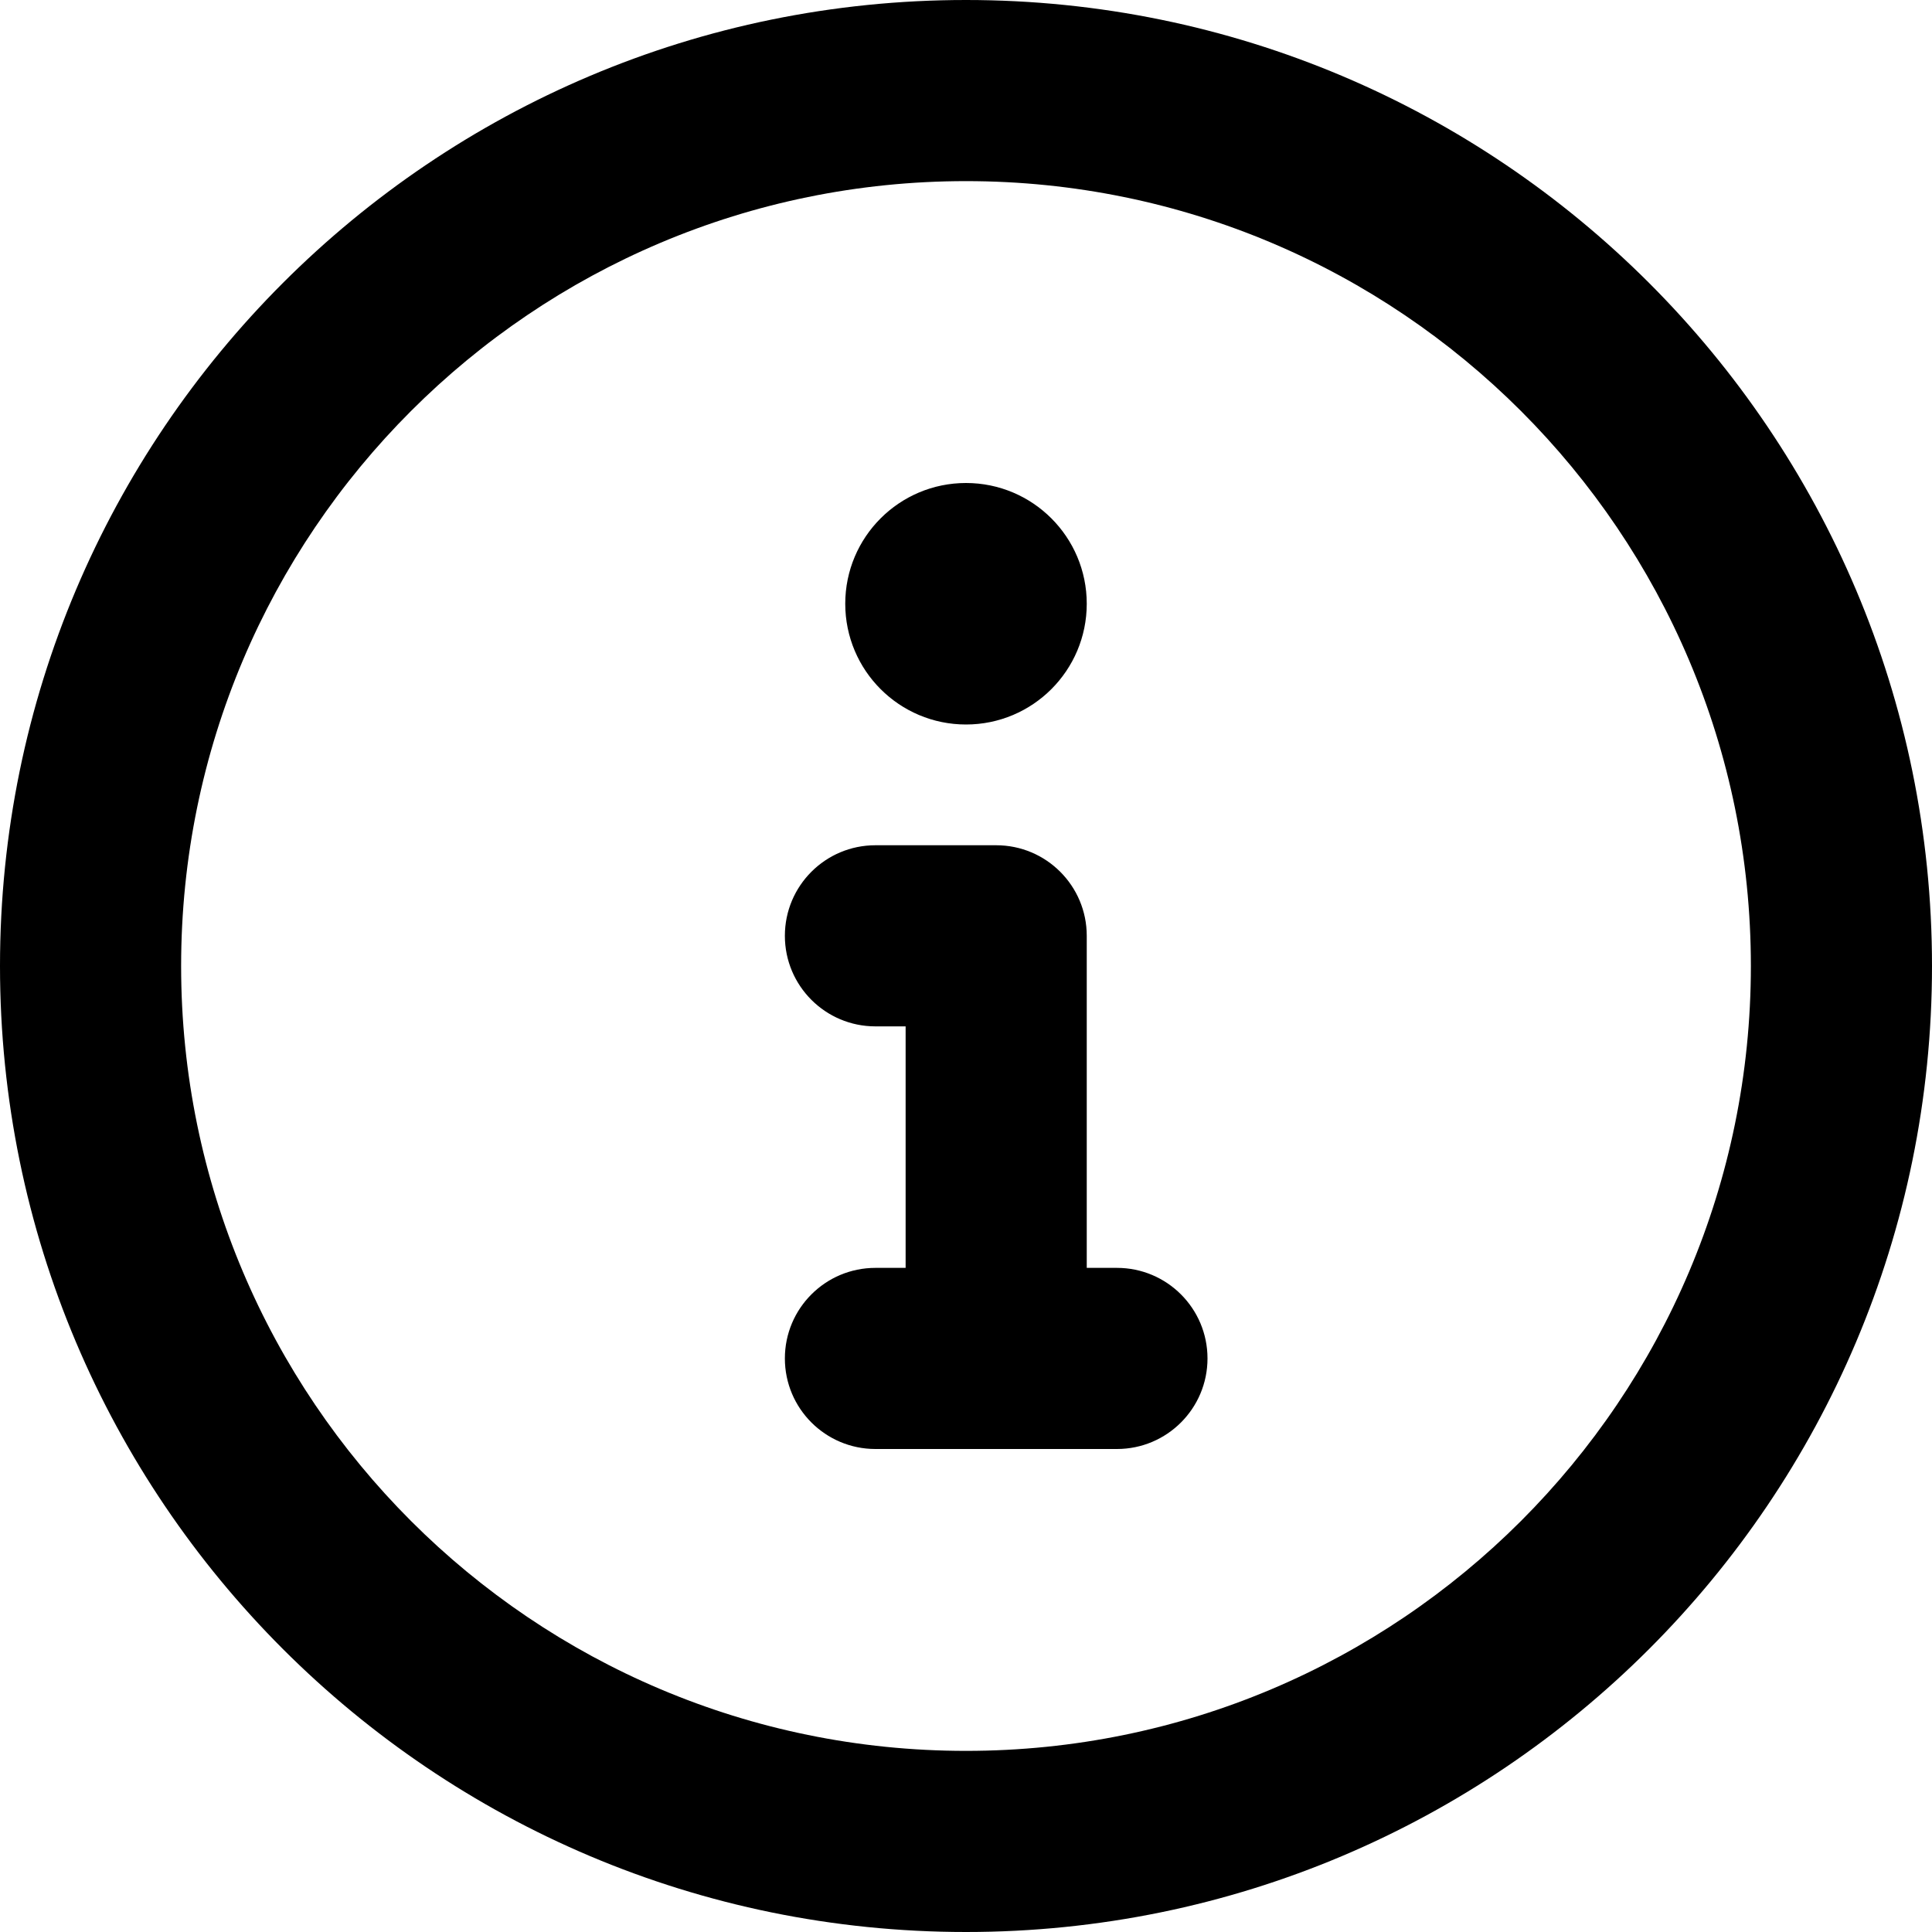
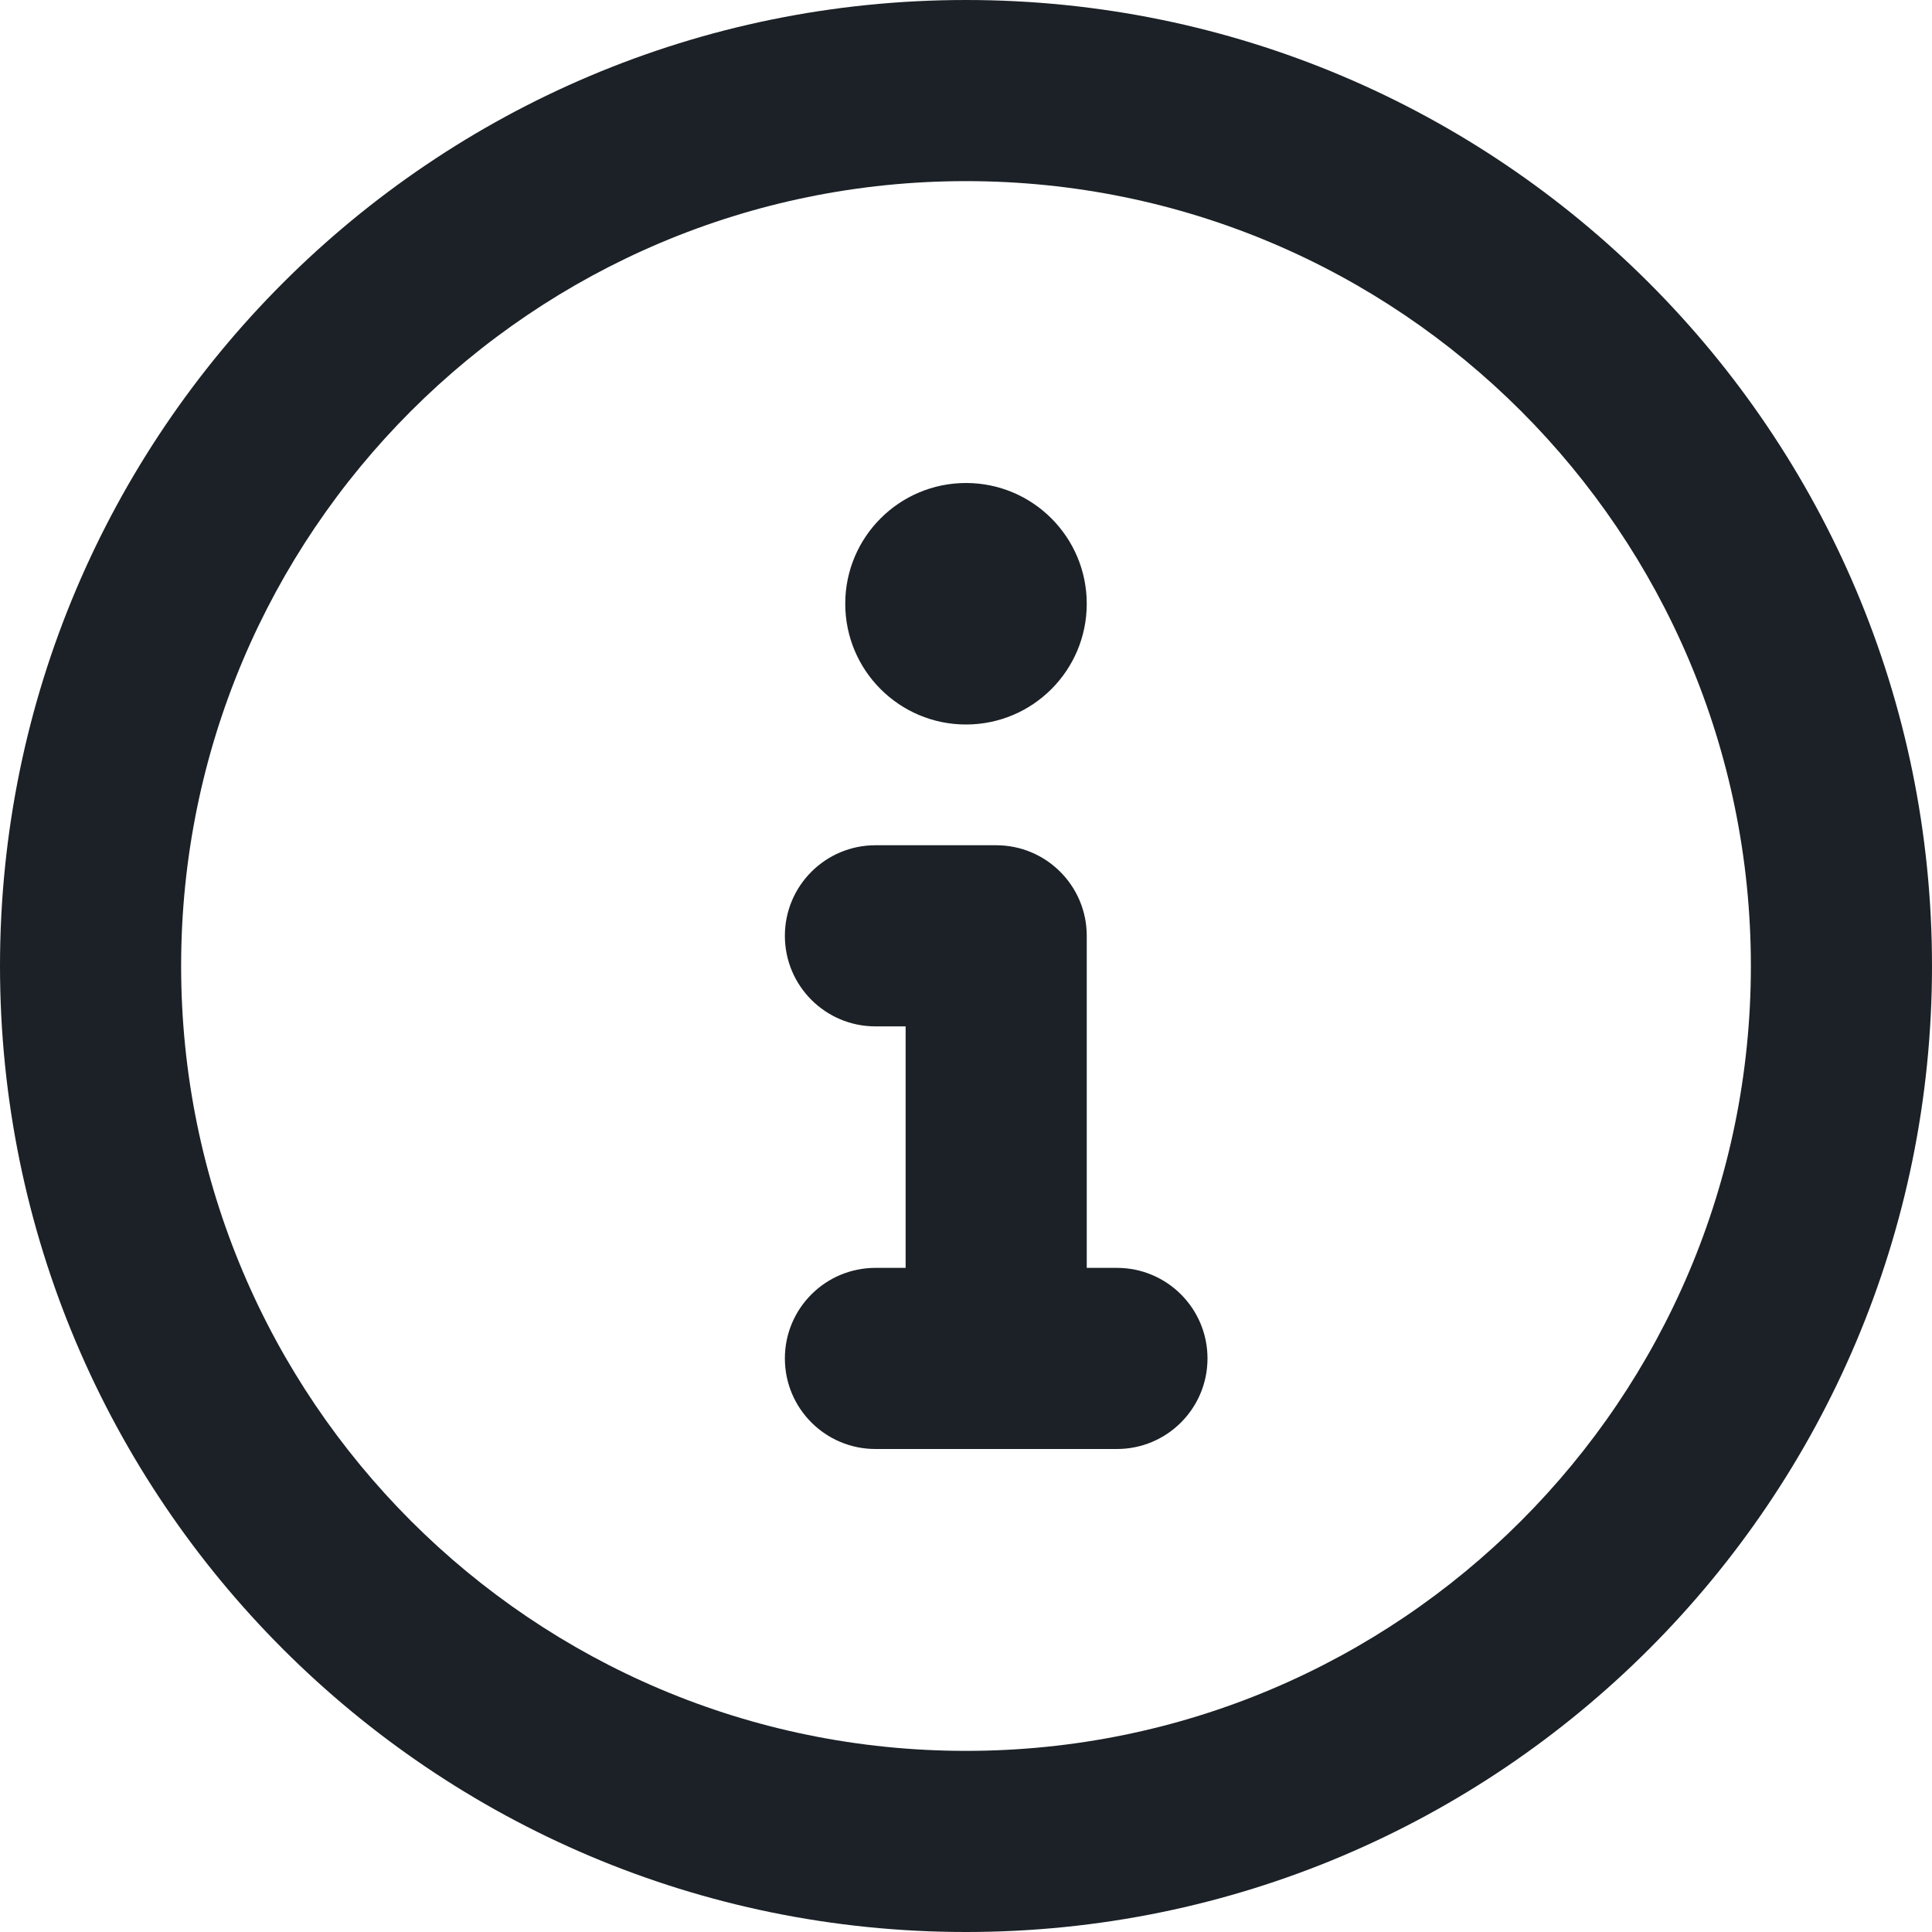
- <svg xmlns="http://www.w3.org/2000/svg" viewBox="0 0 16 16" width="16" height="16">
+ <svg xmlns="http://www.w3.org/2000/svg" fill="#1b2126" viewBox="0 0 16 16" width="16" height="16">
  <path d="M0 8a8 8 0 1 1 16 0A8 8 0 0 1 0 8Zm8-6.5a6.5 6.5 0 1 0 0 13 6.5 6.5 0 0 0 0-13ZM6.5 7.75A.75.75 0 0 1 7.25 7h1a.75.75 0 0 1 .75.75v2.75h.25a.75.75 0 0 1 0 1.5h-2a.75.75 0 0 1 0-1.5h.25v-2h-.25a.75.75 0 0 1-.75-.75ZM8 6a1 1 0 1 1 0-2 1 1 0 0 1 0 2Z" />
</svg>
